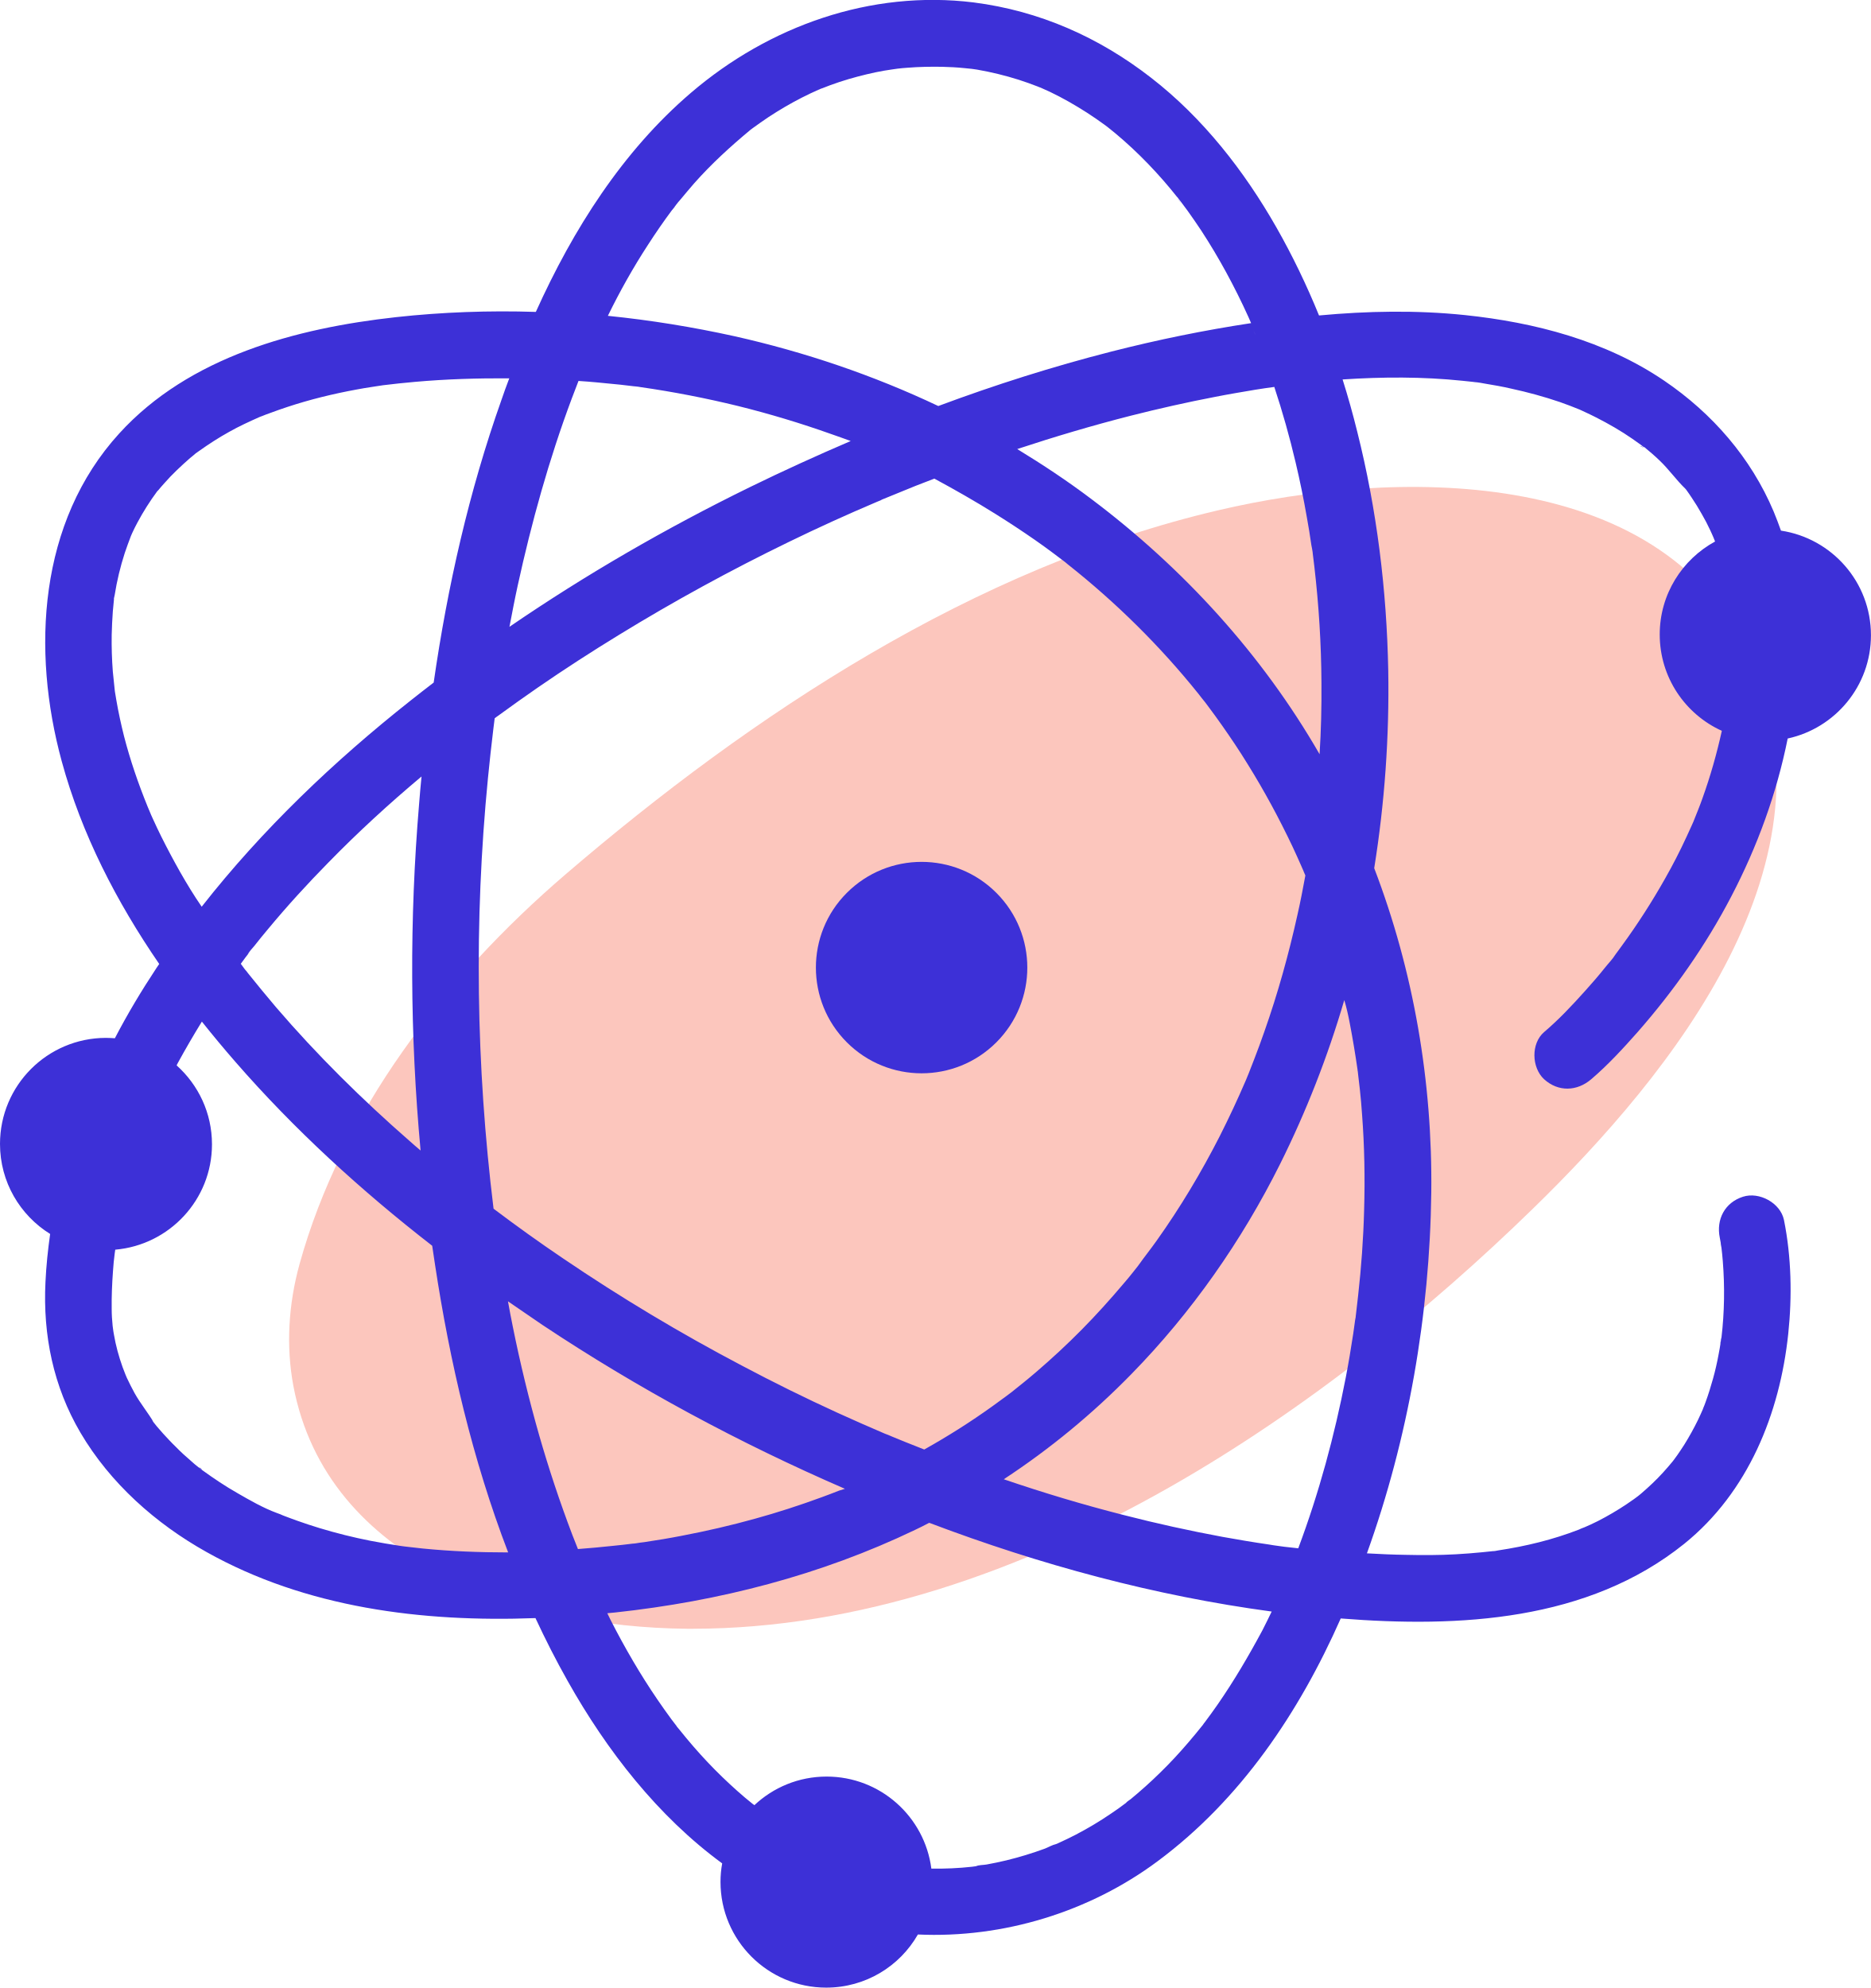
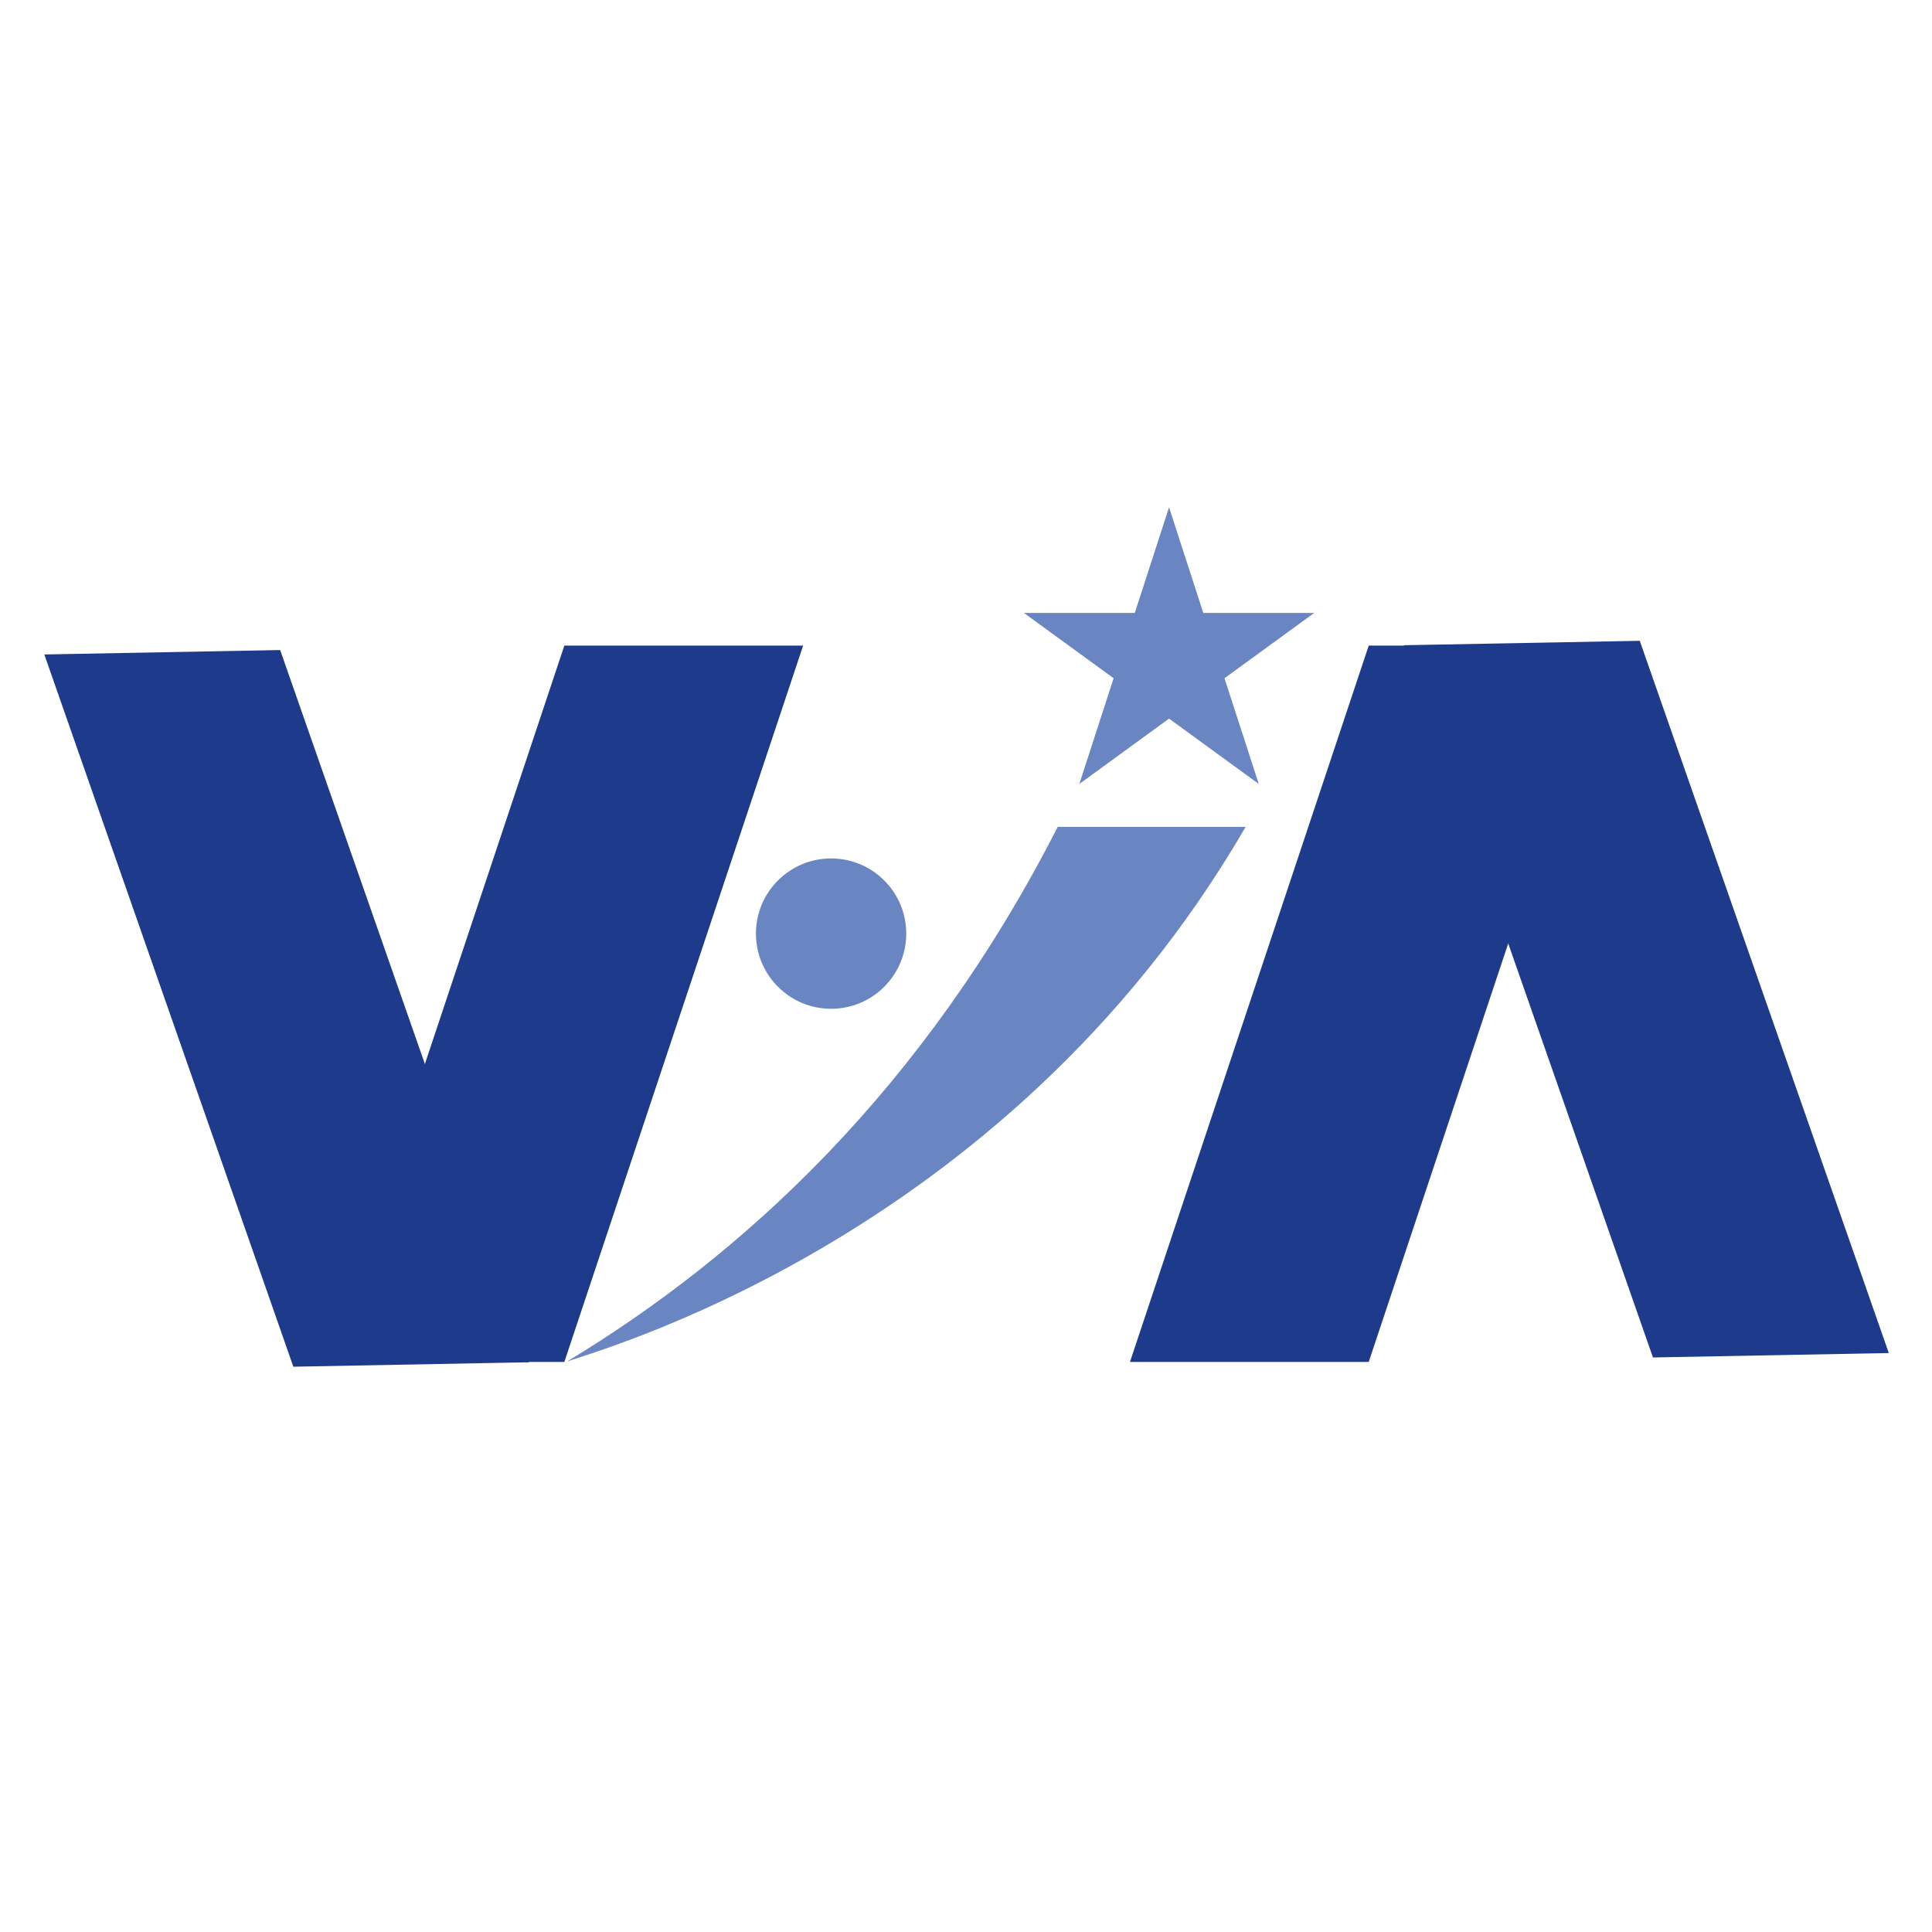
- <svg xmlns="http://www.w3.org/2000/svg" version="1.1" id="Layer_1" x="0px" y="0px" viewBox="0 0 1000 1062.5" style="enable-background:new 0 0 1000 1062.5;" xml:space="preserve">
-   <style type="text/css">
- 	.st0{fill:#FCC6BD;}
- 	.st1{fill:#3D30D7;}
- </style>
-   <g>
-     <path class="st0" d="M625.2,794.8c-79.5,45.2-166.4,75.6-254.7,75.7c-1.1,0-2.3,0-3.4,0c-88.6-0.8-192.4-35.3-210.3-129.8   c-4-21.4-2.6-43.7,3.3-65.1c22.5-81.1,76.9-152.3,142.3-208.4c99.7-85.5,218.4-164,348.8-194.5c92.6-21.7,235.2-25.4,283.3,76.5   c51.9,110-41,224.6-115.2,296.8C763.8,700.1,697.6,753.6,625.2,794.8z" />
-     <g>
-       <ellipse transform="matrix(0.7071 -0.7071 0.7071 0.7071 -221.3734 499.8102)" class="st1" cx="492.6" cy="517.1" rx="56.5" ry="56.5" />
-       <path class="st1" d="M920,715.5c0-0.1,0-0.2,0-0.3c-1,5.1-0.4,2.9-0.1,1.1c0-0.2,0.1-0.4,0.1-0.6C920,715.6,920,715.5,920,715.5z" />
-       <path class="st1" d="M629.4,106.1c0,0-0.1-0.1-0.1-0.1C632.7,110.6,630.4,107.2,629.4,106.1z" />
-       <path class="st1" d="M847.4,529.4c-6.9,7.7-14.2,15.5-22.1,22.2c-7.1,6.1-6.7,19,0,25.2c7.6,6.9,17.6,6.5,25.2,0    c8.9-7.6,17-16.4,24.7-25.1c19.4-22.1,36.5-46.4,50.1-72.5c14-26.8,24.3-55.1,30.2-84.5c25.4-5.5,44.5-28.1,44.5-55.2    c0-28.4-20.9-51.8-48.1-55.9c-1.2-3.4-2.5-6.8-3.9-10.2c-12.1-28.7-32.8-52.5-58.6-70c-31.4-21.3-69.1-31.1-106.4-35    c-25.9-2.7-52.1-2.2-78,0.2c-6.6-16.2-14.2-32-22.8-47.1C665,91.3,642.9,63,615.3,41.6c-27.9-21.7-59.7-35.8-94.9-40.3    C465.4-5.5,411,13.9,369.3,49.6c-36.6,31.3-63,73-82.9,117.1c-25-0.8-50,0.1-74.7,2.8c-53.4,5.9-110.6,21.1-148,62.2    C20.6,279,16.8,347.6,33,406.9c10.6,38.9,29.3,75.1,52.1,108.3c-0.5,0.7-1,1.5-1.5,2.2c-8,12.1-15.5,24.6-22.2,37.5    c-1.6-0.1-3.2-0.2-4.9-0.2C25.3,554.8,0,580.1,0,611.4c0,20.3,10.7,38.1,26.8,48.1c-1.2,8.5-2.1,17.1-2.5,25.7    c-1.4,28.4,4.2,55.8,18.7,80.5c15.9,27,40.2,48.6,67.4,63.8c53.1,29.8,115.2,37.6,175.8,35.3c5.3,11.4,11,22.6,17.2,33.6    c20.9,37.2,48.2,72.3,82.6,97.5c-0.6,3.2-0.9,6.5-0.9,9.9c0,31.2,25.3,56.5,56.5,56.5c21,0,39.3-11.4,49-28.4    c45.5,2.1,91.7-12,128.2-39.2c44.4-33,75.6-79.5,97.8-129.7c63.3,5,132.1,1.5,183.6-39.9c34.2-27.6,51.1-69.6,55.6-112.3    c2.1-20,1.7-41-2.3-60.8c-1.9-9.1-13.2-15.2-21.9-12.4c-9.7,3.1-14.4,12.1-12.4,21.9c0.2,0.9,0.3,1.8,0.5,2.7    c0,0.9,0.3,1.9,0.4,2.7c0.3,2.3,0.5,4.7,0.7,7c1.1,13.6,0.9,27.4-0.7,41c0-0.2,0.1-0.4,0.1-0.7c-0.1,0.4-0.1,0.8-0.2,1.1    c0,0.2-0.1,0.4-0.1,0.6c-0.1,0.5-0.1,0.9-0.2,1.4c-0.3,2.1-0.7,4.3-1.1,6.4c-0.8,4.4-1.8,8.8-3,13.1c-1.2,4.3-2.5,8.5-4,12.6    c-0.4,1.1-0.8,2.2-1.3,3.3c-0.1,0.2-0.2,0.6-0.4,0.9c0.2-0.3,0.3-0.7,0.6-1.2c-1,2.2-1.9,4.4-3,6.6c-2.2,4.5-4.6,8.8-7.2,13    c-1.2,1.9-2.5,3.8-3.8,5.7c-0.6,0.9-1.3,1.7-1.9,2.6c-0.2,0.3-0.5,0.6-0.7,0.9c-3.3,4-6.8,7.9-10.6,11.5c-2,1.9-4.1,3.8-6.2,5.6    c-0.8,0.7-1.6,1.3-2.4,1.9c-0.5,0.4-1,0.7-1.5,1.1c-4.9,3.5-10,6.7-15.3,9.6c-2.5,1.4-5.1,2.7-7.7,3.9c-1.1,0.5-2.2,1-3.4,1.5    c-1,0.3-2,0.8-2.9,1.2c-13.9,5.4-28.4,8.9-43,11.1c-0.7,0.1-1.8,0.4-2.5,0.4c0,0,0,0,0,0c-0.1,0-0.2,0-0.3,0    c-1.9,0.2-3.9,0.4-5.8,0.6c-4.7,0.5-9.4,0.8-14.2,1.1c-8.9,0.5-17.8,0.5-26.6,0.3c-7-0.1-13.9-0.4-20.9-0.8    c22.1-61.4,33.6-127.6,34.4-192.8c0.7-59.2-9.4-118.3-30.5-173.4c5.6-34.9,8.1-70.3,7.5-105.6c-0.8-43-6.1-86.1-16.6-127.8    c-2.3-9.3-4.9-18.6-7.8-27.8c21.3-1.4,42.8-1.5,64,0.7c1.9,0.2,3.8,0.4,5.7,0.6c0,0,1.2,0.1,1.7,0.2c0,0,0,0,0.1,0    c0.1,0,0.1,0,0.2,0c-0.1,0-0.1,0-0.1,0c1.4,0.2,2.9,0.4,4.3,0.7c4.8,0.8,9.5,1.6,14.2,2.7c8.8,1.9,17.6,4.3,26.1,7.2    c3.5,1.2,7,2.6,10.5,4c0,0,0,0,0,0c0.9,0.5,1.9,0.8,2.8,1.3c2,0.9,4,1.9,6,2.9c6.7,3.4,13.3,7.2,19.5,11.5c1.5,1.1,3,2.1,4.5,3.2    c0.2,0.2,0.6,0.5,1,0.8c0.2,0.1,0.3,0.2,0.5,0.3c0.1,0.1,0.2,0.1,0.3,0.1c-0.1,0-0.1,0-0.1-0.1c2.8,2.3,5.5,4.6,8.1,7.1    c5,4.7,9,10.5,13.9,15.2c0.2,0.2,0.3,0.4,0.5,0.6c1,1.4,2,2.8,2.9,4.2c1.9,2.8,3.6,5.6,5.3,8.6c1.7,2.9,3.2,5.8,4.6,8.8    c0.6,1.2,1.1,2.5,1.7,3.8c0.3,0.7,0.5,1.3,0.8,2c0,0.1,0,0.1,0.1,0.2c-17.6,9.6-29.6,28.2-29.6,49.7c0,22.9,13.6,42.6,33.2,51.5    c-2.7,12.2-6.1,24.2-10.3,35.9c-1.4,4-3,7.9-4.6,11.9c-0.1,0.1-0.1,0.2-0.1,0.3c-0.4,0.9-0.8,1.8-1.2,2.7c-0.9,2-1.8,3.9-2.7,5.9    c-3.5,7.6-7.3,15-11.4,22.2c-7,12.4-14.7,24.4-23.1,35.9c-0.9,1.2-1.8,2.4-2.7,3.7c-0.5,0.7-1,1.3-1.5,2c-1.7,2.3,0.9-1.1,1-1.3    c-1.6,2.6-3.9,4.9-5.8,7.3C854.4,521.5,850.9,525.5,847.4,529.4z M701.6,295.2c0,0.1,0,0.2,0,0.2c0.3,2.5,0.6,4.9,0.9,7.4    c2.4,20.7,3.7,41.5,3.8,62.3c0.1,12.7-0.2,25.4-1,38c-30.7-53.3-72.8-99.4-122-136.4c-12.7-9.6-26-18.4-39.6-26.7    c20-6.6,40.2-12.6,60.6-17.8c15-3.8,30.1-7.2,45.2-10.1c7.1-1.4,14.3-2.6,21.4-3.8c3.4-0.5,6.8-1.1,10.2-1.5    c4.4,13.3,8.2,26.8,11.4,40.4c2.3,9.7,4.3,19.5,6,29.3c0.9,4.9,1.7,9.9,2.4,14.8C701.2,292.7,701.4,293.9,701.6,295.2z     M721.4,546.7c1.6,8.3,3,16.7,4.2,25.1c0,0.1,0,0.1,0,0.2c0,0.1,0,0.3,0.1,0.5c0.1,0.9,0.2,1.8,0.3,2.7c0.3,2.3,0.5,4.5,0.8,6.8    c0.5,4.5,0.9,9.1,1.2,13.6c1.3,17,1.6,34.1,1.1,51.2c-0.4,15.3-1.5,30.5-3.2,45.6c-0.4,3.8-0.9,7.5-1.3,11.3c0,0.2,0,0.5-0.1,0.7    c-0.1,0.4-0.1,0.8-0.2,1.1c-0.3,2.4-0.7,4.8-1,7.2c-1.2,7.9-2.5,15.7-4,23.5c-6,31-14.3,61.7-25.4,91.3c-1.5-0.2-3-0.3-4.5-0.5    c-1.9-0.2-3.8-0.4-5.7-0.7c-0.2,0-0.5-0.1-0.7-0.1c-1.5-0.2-3-0.4-4.6-0.7c-8.3-1.2-16.6-2.6-24.9-4.1c-17.8-3.3-35.5-7.2-53-11.7    c-21.6-5.5-42.9-11.9-64-19.1c24.7-16.2,47.6-35.1,68.2-56.2c32.2-32.9,59-71.2,79.5-112.3c14-28.1,25.5-57.5,34.3-87.6    C719.7,538.5,720.6,542.5,721.4,546.7z M340.1,824.8c-0.6,0.1-1.3,0.2-1.9,0.2c-3.5,0.4-7.1,0.9-10.7,1.2    c-6.2,0.7-12.4,1.2-18.6,1.7c-1-2.5-2-5.1-3-7.6c-6.7-17.6-12.6-35.4-17.8-53.5c-5.4-19-10.1-38.3-14-57.7    c-0.9-4.5-1.8-9-2.6-13.6c6.1,4.2,12.2,8.4,18.4,12.6c51.1,34,105.4,63.2,161.7,87.6c-1.3,0.4-2.6,0.8-3.2,1    c-3.1,1.2-6.1,2.4-9.2,3.5c-11.7,4.3-23.7,8.2-35.7,11.5c-12.9,3.6-26,6.6-39.1,9.1c-6.6,1.3-13.3,2.4-20,3.4    C343,824.3,341.5,824.6,340.1,824.8z M130.9,518.1c-0.7-1-1.5-2-2.2-3c0.8-1.1,1.7-2.3,2.5-3.4c0.6-0.8,1.2-1.5,1.8-2.3    c1.9-2.5-0.5,0.5-0.7,0.8c0.8-1.6,2.5-3.2,3.6-4.6c2.4-3.1,4.9-6.1,7.4-9.1c10.2-12.3,21-24.1,32.2-35.5    c15.8-16.2,32.5-31.5,49.8-46c-0.5,4.9-0.9,9.8-1.3,14.7c-5.2,61.6-4.9,123.7,0.8,185.2c-2-1.7-4-3.4-6-5.2    c-25.3-22.1-49.3-45.8-71.2-71.3c-5.1-6-10.1-12.1-15-18.2C132,519.4,131.5,518.7,130.9,518.1z M305.6,213    c1.2-3.1,2.4-6.3,3.6-9.4c3.4,0.2,6.7,0.5,10.1,0.8c4.1,0.4,8.2,0.8,12.3,1.2c2.3,0.3,4.5,0.5,6.8,0.8c0.9,0.1,1.8,0.2,2.7,0.3    c-4.8-0.8,0.3,0,1.3,0.2c17.5,2.5,34.9,5.9,52.1,10.1c16.9,4.2,33.5,9.2,49.8,15c3.4,1.2,6.9,2.4,10.4,3.7    c-18.2,7.8-36.2,16-54,24.7c-44.5,21.8-87.5,46.6-128.4,74.6c1.4-7.3,2.8-14.7,4.4-22C284.1,279.2,293.4,245.6,305.6,213z     M532.1,274.7c7.2,4.5,14.2,9.1,21.1,13.9c3.3,2.3,6.5,4.6,9.7,7c1.5,1.1,3,2.3,4.5,3.4c0.1,0.1,0.3,0.2,0.4,0.3    c1,0.7,2,1.5,2.9,2.3c25.8,20.4,49.4,43.7,70,69.4c1.1,1.4,2.2,2.9,3.4,4.3c0.5,0.7,1,1.3,1.5,2c2.6,3.5,5.2,7,7.7,10.6    c4.7,6.7,9.2,13.4,13.5,20.4c8.9,14.3,16.9,29.1,24.1,44.3c1.6,3.5,3.2,6.9,4.7,10.4c0.4,0.8,0.7,1.7,1.1,2.5    c0,0.1,0.1,0.2,0.1,0.3c0.3,0.7,0.6,1.4,0.9,2.1c-1.3,7-2.6,13.9-4.2,20.9c-4.7,21.2-10.5,42.1-17.7,62.5    c-1.7,4.9-3.5,9.8-5.4,14.7c-1,2.6-2,5.1-3,7.7c-0.5,1.1-0.9,2.3-1.4,3.4c-0.1,0.3-0.2,0.5-0.3,0.7c-4.3,10-8.9,19.8-13.8,29.5    c-9.9,19.4-21.1,38.1-33.7,55.8c-3.1,4.4-6.5,8.6-9.6,13c0.3-0.4,0.5-0.7,0.7-1c-0.4,0.5-0.8,1.1-1,1.4c-0.9,1.1-1.7,2.2-2.6,3.3    c-1.7,2.2-3.5,4.3-5.3,6.4c-7.1,8.4-14.5,16.6-22.2,24.4c-7.8,7.9-16,15.5-24.4,22.7c-4.3,3.7-8.8,7.3-13.2,10.8    c-1.1,0.8-2.2,1.6-3.2,2.4c-2.3,1.7-4.6,3.4-7,5.1c-11.7,8.4-23.9,16.1-36.4,23.1c-3.4-1.3-6.7-2.7-10.1-4    c-2.2-0.9-4.4-1.8-6.6-2.7c-0.9-0.4-1.7-0.7-2.6-1.1c-0.2-0.1-0.4-0.2-0.6-0.2c-0.2-0.1-0.6-0.3-1-0.4c-8.5-3.6-17-7.4-25.4-11.2    c-17.3-7.9-34.3-16.3-51.1-25.2c-32.9-17.3-64.8-36.4-95.6-57.3c-12.6-8.5-25-17.4-37.2-26.6c-9.4-76.3-10.5-153.6-3-230.1    c0.9-8.8,1.8-17.6,2.9-26.4c0.2-1.9,0.5-3.7,0.7-5.6c0.6-0.5,1.2-0.9,1.9-1.4c7-5.1,14-10.1,21.1-15c14.2-9.8,28.6-19.1,43.3-28.1    c29.5-18.1,59.9-34.7,91-49.8c15.4-7.5,31-14.6,46.8-21.3c0.8-0.3,1.6-0.7,2.4-1c0,0,0.1,0,0.1-0.1c0.1,0,0.2-0.1,0.4-0.2    c1.8-0.7,3.6-1.5,5.4-2.2c4.2-1.7,8.3-3.4,12.5-5.1c3.4-1.3,6.7-2.6,10.1-3.9C510.5,261.8,521.4,268,532.1,274.7z M669.9,176.4    C670.6,177.9,671.7,180.8,669.9,176.4L669.9,176.4z M478.5,36.7C479.4,36.6,479.1,36.7,478.5,36.7L478.5,36.7z M360.4,110.7    c0.2-0.3,0.4-0.6,0.7-0.8C360.7,110.4,358.6,112.9,360.4,110.7z M346.5,130.6c4-6.2,8.2-12.3,12.6-18.2c0.5-0.7,1.7-1.8,2-2.6    c0.9-1.2,1.8-2.3,2.8-3.4c2.3-2.8,4.7-5.6,7.1-8.4c9.3-10.5,19.4-19.7,30.1-28.6c0.4-0.3,0.8-0.6,1.2-0.9c1.4-1,2.8-2,4.2-3    c2.8-2,5.7-3.9,8.6-5.7c5.8-3.6,11.8-6.9,17.9-9.8c1.5-0.7,3.1-1.4,4.6-2.1c0.6-0.3,1.3-0.5,1.9-0.8c-0.2,0.1-0.4,0.2-0.6,0.3    c3.2-1.3,6.5-2.5,9.8-3.6c6.4-2.1,12.9-3.8,19.5-5.2c2.9-0.6,5.8-1.1,8.7-1.5c0.9-0.1,1.9-0.3,2.8-0.4c1.8-0.2,3.6-0.4,5.4-0.5    c6.1-0.5,12.3-0.6,18.5-0.5c3.9,0.1,7.9,0.3,11.8,0.7c1.3,0.1,2.7,0.3,4,0.4c0.9,0.1,1.8,0.3,2.8,0.4c7.5,1.3,14.9,3.1,22.2,5.4    c3.5,1.1,7,2.4,10.4,3.7c0.4,0.2,0.9,0.4,1.3,0.5c1.7,0.8,3.4,1.5,5.1,2.3c6.9,3.3,13.5,7.1,19.9,11.2c3.2,2.1,6.3,4.2,9.3,6.4    c0.5,0.4,1.1,0.8,1.6,1.2c1.4,1.1,2.8,2.3,4.2,3.4c12.2,10.2,23.3,21.8,33.2,34.3c-0.1-0.2-0.2-0.3-0.3-0.5    c0.6,0.9,1.3,1.7,1.9,2.5c1.3,1.7,2.5,3.4,3.8,5.1c2.5,3.5,4.9,7,7.3,10.6c4.7,7.2,9.1,14.6,13.2,22.1c4.3,7.9,8.3,15.9,12,24.1    c0.5,1.1,0.9,2.1,1.4,3.2c-25.1,3.8-50,8.9-74.7,15.2c-31.3,8-62.2,17.8-92.5,29.1c-34.8-16.5-71.5-28.9-108.9-37.3    c-22.2-4.9-44.9-8.6-67.7-10.9C331.2,155.9,338.4,143,346.5,130.6z M96.3,466.1c-3.5-6.2-6.8-12.4-10-18.8    c-1.6-3.2-3.1-6.4-4.6-9.7c-0.6-1.3-1.2-2.6-1.7-3.9c-0.4-0.9-0.7-1.7-1.1-2.6c-5-12.3-9.3-24.8-12.6-37.6    c-1.6-6.4-3-12.8-4.1-19.2c-0.3-1.6-0.5-3.2-0.8-4.8c0-0.3-0.1-0.6-0.1-0.9c-0.3-3.2-0.7-6.5-1-9.7c-0.5-6.5-0.7-13-0.6-19.6    c0.1-4.2,0.3-8.3,0.6-12.5c0.2-2.1,0.4-4.2,0.6-6.3c0-0.2,0-0.5,0-0.7c0.1-0.6,0.3-1.2,0.4-1.8c1.2-7.6,3-15.1,5.4-22.5    c1-3.1,2.2-6.1,3.3-9.1c0.2-0.5,0.5-1.1,0.7-1.6c0.9-1.9,1.8-3.8,2.8-5.6c3.1-5.8,6.6-11.3,10.5-16.6c0,0,0.1-0.1,0.1-0.1    c0.1-0.1,0.3-0.3,0.5-0.5c1-1.2,2.1-2.5,3.2-3.7c2.1-2.4,4.4-4.8,6.7-7c2.3-2.2,4.7-4.4,7.1-6.5c1-0.8,2-1.6,3-2.5    c0.6-0.4,1.1-0.8,1.7-1.2c5.2-3.7,10.6-7.2,16.2-10.3c5.3-3,10.8-5.5,16.4-8c0.4-0.1,0.7-0.3,1.1-0.4c1.5-0.6,3-1.2,4.5-1.7    c3-1.1,6-2.2,9.1-3.2c12.1-4,24.4-7,36.9-9.3c2.7-0.5,5.5-1,8.3-1.4c1.5-0.2,3-0.5,4.6-0.7c0.4-0.1,0.9-0.1,1.3-0.2    c5.7-0.7,11.3-1.3,17-1.8c16.8-1.5,33.6-2,50.5-1.9c-1.5,3.9-2.9,7.8-4.2,11.6c-17.3,48.8-28.8,99.6-36.2,151    c-4.1,3.1-8.1,6.3-12.2,9.5c-41.1,32.5-79.4,69-111.8,110.3C103.6,478.5,99.9,472.4,96.3,466.1z M225.8,827.6    c-2.7-0.3-5.3-0.6-8-0.9c-0.6-0.1-1.1-0.1-1.7-0.2c-0.5-0.1-1.7-0.2-2.2-0.3c-5.3-0.8-10.6-1.7-15.8-2.7    c-9.2-1.8-18.4-4.1-27.3-6.8c-4.2-1.3-8.3-2.6-12.4-4.1c-2.1-0.8-4.2-1.5-6.2-2.3c-0.8-0.3-1.6-0.6-2.4-1    c-0.9-0.3-1.6-0.6-1.9-0.7c-7.3-2.7-14.4-6.8-21-10.6c-6.5-3.7-12.6-7.8-18.7-12.2c0,0,0,0.1,0.1,0.1c0,0-0.1-0.1-0.1-0.1    c-0.3-0.2-0.6-0.4-0.8-0.6c-0.4-0.3-0.6-0.5-0.7-0.6c-0.2-0.2-0.5-0.3-0.6-0.4c-1.3-1-2.6-2.1-3.8-3.2c-2.9-2.5-5.7-5-8.3-7.7    c-2.4-2.3-4.7-4.8-6.9-7.2c-1.1-1.3-2.3-2.6-3.4-3.9c-0.4-0.5-0.7-0.9-1.1-1.4c0,0.1,0.1,0.1,0.1,0.2c0-0.1-0.1-0.1-0.1-0.2    c-0.1-0.1-0.1-0.1-0.2-0.2c-1.7-2.1-0.9-1.5,0,0c-3.2-5.5-7.4-10.5-10.5-16.1c-1.5-2.7-2.8-5.4-4.1-8.1c-0.3-0.6-0.5-1.3-0.8-1.9    c-0.5-1.3-1-2.6-1.5-3.9c-2-5.6-3.6-11.4-4.6-17.3c-0.2-1.1-0.4-2.2-0.5-3.2c-0.1-0.5-0.1-1-0.2-1.5c-0.3-3-0.5-6-0.5-9    c-0.1-6.8,0.2-13.6,0.7-20.4c0.2-3.1,0.5-6.2,0.9-9.2c0.1-0.7,0.2-1.4,0.3-2.1c28.9-2.5,51.7-26.7,51.7-56.3    c0-16.8-7.3-31.8-18.9-42.2c0.2-0.4,0.4-0.8,0.6-1.2c4.1-7.5,8.4-14.9,12.9-22.2c5.8,7.3,11.8,14.5,17.9,21.5    c31.5,36.2,67.2,68.8,105.2,98.3c0.5,3.3,1,6.7,1.5,10c7.9,52.1,20.1,104.4,39.1,153.9C256.1,829.7,240.9,829.1,225.8,827.6z     M522.8,997.2c-0.4,0-0.7,0.1-1.1,0.1C522.6,997.2,525.7,996.9,522.8,997.2z M563.8,985.9c-0.2,0.1-0.4,0.2-0.5,0.2    C561.2,987.1,562.8,986.3,563.8,985.9z M602.6,962.9c-0.3,0.2-0.6,0.4-0.8,0.6C602.5,962.9,604.8,961.3,602.6,962.9z M650.8,911    c-2.2,3.2-4.5,6.3-6.8,9.4c-0.4,0.5-0.8,1-1.1,1.5c-1.3,1.6-2.6,3.2-3.9,4.8c-4.8,5.8-9.8,11.5-15.1,16.9    c-5.1,5.2-10.3,10.1-15.8,14.8c-1.3,1.1-2.5,2.1-3.8,3.2c-0.7,0.5-2,1.3-2.5,2c-2.6,2-5.3,3.9-8,5.7c-6,4.1-12.2,7.8-18.7,11.2    c-3.1,1.6-6.2,3.1-9.3,4.5c-0.5,0.2-1,0.4-1.4,0.6c-1.9,0.4-4.1,1.7-5.9,2.4c-6.8,2.5-13.7,4.6-20.7,6.3c-3.5,0.8-7,1.6-10.5,2.2    c-1.6,0.3-4.2,0.2-5.6,0.9c-0.7,0.1-1.5,0.2-2.2,0.3c-7.2,0.8-14.5,1.1-21.7,1c-3.6-27.8-27.3-49.2-56-49.2    c-14.9,0-28.5,5.8-38.6,15.3c-0.2-0.2-0.4-0.4-0.8-0.6c-2.8-2.2-5.6-4.6-8.3-7c-5.5-4.9-10.8-10-15.9-15.4    c-5.2-5.5-10.2-11.3-15-17.3c-0.5-0.6-1-1.2-1.5-1.8c0,0,0,0,0-0.1c-1-1.3-1.9-2.5-2.9-3.8c-2.5-3.4-4.9-6.8-7.3-10.3    c-9.3-13.6-17.6-27.9-25.1-42.6c-0.6-1.2-1.2-2.4-1.8-3.7c1.4-0.1,2.8-0.3,4.2-0.4c55.6-6,109.7-19.9,160.2-44.1    c2.6-1.2,5.1-2.5,7.6-3.8c0.1,0,0.2,0.1,0.4,0.1c58.9,22.3,120.2,38.9,182.7,47.3c-1.6,3.4-3.3,6.7-5,10.1    C667.4,885,659.6,898.3,650.8,911z" />
-       <path class="st1" d="M909.9,753.9C908.3,757.3,909.2,755.4,909.9,753.9L909.9,753.9z" />
-       <path class="st1" d="M609.4,675.2C610.3,673.9,611.1,672.8,609.4,675.2L609.4,675.2z" />
-       <path class="st1" d="M438.8,47.3c-0.1,0-0.2,0.1-0.3,0.1C437.4,47.9,435.3,49,438.8,47.3z" />
-       <path class="st1" d="M106.6,784.5c0.5,0.4,1.2,0.8,1.5,1.2c0,0,0,0,0,0C107.5,784.6,106.3,784.1,106.6,784.5z" />
-       <path class="st1" d="M878.5,239.2c-0.2-0.1-0.3-0.2-0.5-0.3c-1.3-0.8-2.3-0.8,0.6,0.4c0,0,0,0,0,0    C878.5,239.2,878.5,239.2,878.5,239.2z" />
-       <path class="st1" d="M82.4,760.7C82.4,760.7,82.4,760.7,82.4,760.7c0-0.1-0.1-0.1-0.1-0.2C82.4,760.5,82.4,760.6,82.4,760.7z" />
-       <path class="st1" d="M787.2,204.4c0,0,0.5,0.1,1.8,0.2c0,0,0,0,0,0C788.4,204.6,787.8,204.5,787.2,204.4z" />
+ <svg xmlns="http://www.w3.org/2000/svg" width="500" zoomAndPan="magnify" viewBox="0 0 375 375" height="500" preserveAspectRatio="xMidYMid meet" version="1.0">
+   <defs>
+     <clipPath id="428754c849">
+       <path d="M 8.391 126.145 L 102.852 126.145 L 102.852 265.898 L 8.391 265.898 Z M 8.391 126.145 " clip-rule="nonzero" />
+     </clipPath>
+     <clipPath id="bef3c9de56">
+       <path d="M 8.602 127.031 L 100.148 125.312 L 102.773 264.773 L 11.227 266.5 Z M 8.602 127.031 " clip-rule="nonzero" />
+     </clipPath>
+     <clipPath id="5b75b7a35e">
+       <path d="M 54.379 126.172 L 8.602 127.031 L 56.992 265.434 L 102.766 264.574 Z M 54.379 126.172 " clip-rule="nonzero" />
+     </clipPath>
+     <clipPath id="e389214f1c">
+       <path d="M 63.195 125.312 L 155.887 125.312 L 155.887 264.352 L 63.195 264.352 Z M 63.195 125.312 " clip-rule="nonzero" />
+     </clipPath>
+     <clipPath id="5084d64706">
+       <path d="M 109.539 125.312 L 155.887 125.312 L 109.539 264.352 L 63.195 264.352 Z M 109.539 125.312 " clip-rule="nonzero" />
+     </clipPath>
+     <clipPath id="55622a53cf">
+       <path d="M 109.539 160.496 L 242 160.496 L 242 264.188 L 109.539 264.188 Z M 109.539 160.496 " clip-rule="nonzero" />
+     </clipPath>
+     <clipPath id="447f596d36">
+       <path d="M 198.742 98.461 L 255.164 98.461 L 255.164 152.16 L 198.742 152.16 Z M 198.742 98.461 " clip-rule="nonzero" />
+     </clipPath>
+     <clipPath id="d6d390723c">
+       <path d="M 226.91 98.461 L 233.562 118.973 L 255.078 118.973 L 237.672 131.648 L 244.324 152.16 L 226.91 139.484 L 209.5 152.16 L 216.152 131.648 L 198.742 118.973 L 220.262 118.973 Z M 226.91 98.461 " clip-rule="nonzero" />
+     </clipPath>
+     <clipPath id="4b4979a1eb">
+       <path d="M 272.367 124 L 366.828 124 L 366.828 264 L 272.367 264 Z M 272.367 124 " clip-rule="nonzero" />
+     </clipPath>
+     <clipPath id="0331abe3e7">
+       <path d="M 366.617 262.625 L 275.07 264.352 L 272.449 124.883 L 363.992 123.164 Z M 366.617 262.625 " clip-rule="nonzero" />
+     </clipPath>
+     <clipPath id="13258e9498">
+       <path d="M 320.84 263.484 L 366.617 262.625 L 318.223 124.23 L 272.453 125.09 Z M 320.84 263.484 " clip-rule="nonzero" />
+     </clipPath>
+     <clipPath id="63e1e5c7b9">
+       <path d="M 219.324 125.312 L 312.016 125.312 L 312.016 264.352 L 219.324 264.352 Z M 219.324 125.312 " clip-rule="nonzero" />
+     </clipPath>
+     <clipPath id="73a64e913d">
+       <path d="M 265.668 264.352 L 219.324 264.352 L 265.668 125.312 L 312.016 125.312 Z M 265.668 264.352 " clip-rule="nonzero" />
+     </clipPath>
+     <clipPath id="f513fc72ad">
+       <path d="M 146.727 166.621 L 175.902 166.621 L 175.902 195.805 L 146.727 195.805 Z M 146.727 166.621 " clip-rule="nonzero" />
+     </clipPath>
+     <clipPath id="899a0d229a">
+       <path d="M 161.316 166.621 C 153.258 166.621 146.727 173.152 146.727 181.211 C 146.727 189.27 153.258 195.805 161.316 195.805 C 169.371 195.805 175.902 189.27 175.902 181.211 C 175.902 173.152 169.371 166.621 161.316 166.621 Z M 161.316 166.621 " clip-rule="nonzero" />
+     </clipPath>
+   </defs>
+   <g clip-path="url(#428754c849)">
+     <g clip-path="url(#bef3c9de56)">
+       <g clip-path="url(#5b75b7a35e)">
+         <path fill="#1e3a8a" d="M 8.602 127.031 L 100.148 125.312 L 102.762 264.414 L 11.215 266.141 Z M 8.602 127.031 " fill-opacity="1" fill-rule="nonzero" />
+       </g>
+     </g>
+   </g>
+   <g clip-path="url(#e389214f1c)">
+     <g clip-path="url(#5084d64706)">
+       <path fill="#1e3a8a" d="M 63.195 125.312 L 155.887 125.312 L 155.887 264.352 L 63.195 264.352 Z M 63.195 125.312 " fill-opacity="1" fill-rule="nonzero" />
+     </g>
+   </g>
+   <g clip-path="url(#55622a53cf)">
+     <path fill="#6a86c2" d="M 109.934 264.34 C 144.027 243.812 179.375 211.434 205.379 160.344 L 241.867 160.344 C 194.656 241.879 113.012 262.859 109.934 264.34 Z M 109.934 264.34 " fill-opacity="1" fill-rule="nonzero" />
+   </g>
+   <g clip-path="url(#447f596d36)">
+     <g clip-path="url(#d6d390723c)">
+       <path fill="#6a86c2" d="M 198.742 98.461 L 255.164 98.461 L 255.164 152.16 L 198.742 152.16 Z M 198.742 98.461 " fill-opacity="1" fill-rule="nonzero" />
+     </g>
+   </g>
+   <g clip-path="url(#4b4979a1eb)">
+     <g clip-path="url(#0331abe3e7)">
+       <g clip-path="url(#13258e9498)">
+         <path fill="#1e3a8a" d="M 366.617 262.625 L 275.07 264.352 L 272.453 125.238 L 364 123.523 Z M 366.617 262.625 " fill-opacity="1" fill-rule="nonzero" />
+       </g>
+     </g>
+   </g>
+   <g clip-path="url(#63e1e5c7b9)">
+     <g clip-path="url(#73a64e913d)">
+       <path fill="#1e3a8a" d="M 219.324 125.312 L 312.016 125.312 L 312.016 264.352 L 219.324 264.352 Z M 219.324 125.312 " fill-opacity="1" fill-rule="nonzero" />
+     </g>
+   </g>
+   <g clip-path="url(#f513fc72ad)">
+     <g clip-path="url(#899a0d229a)">
+       <path fill="#6a86c2" d="M 146.727 166.621 L 175.902 166.621 L 175.902 195.805 L 146.727 195.805 Z M 146.727 166.621 " fill-opacity="1" fill-rule="nonzero" />
    </g>
  </g>
</svg>
